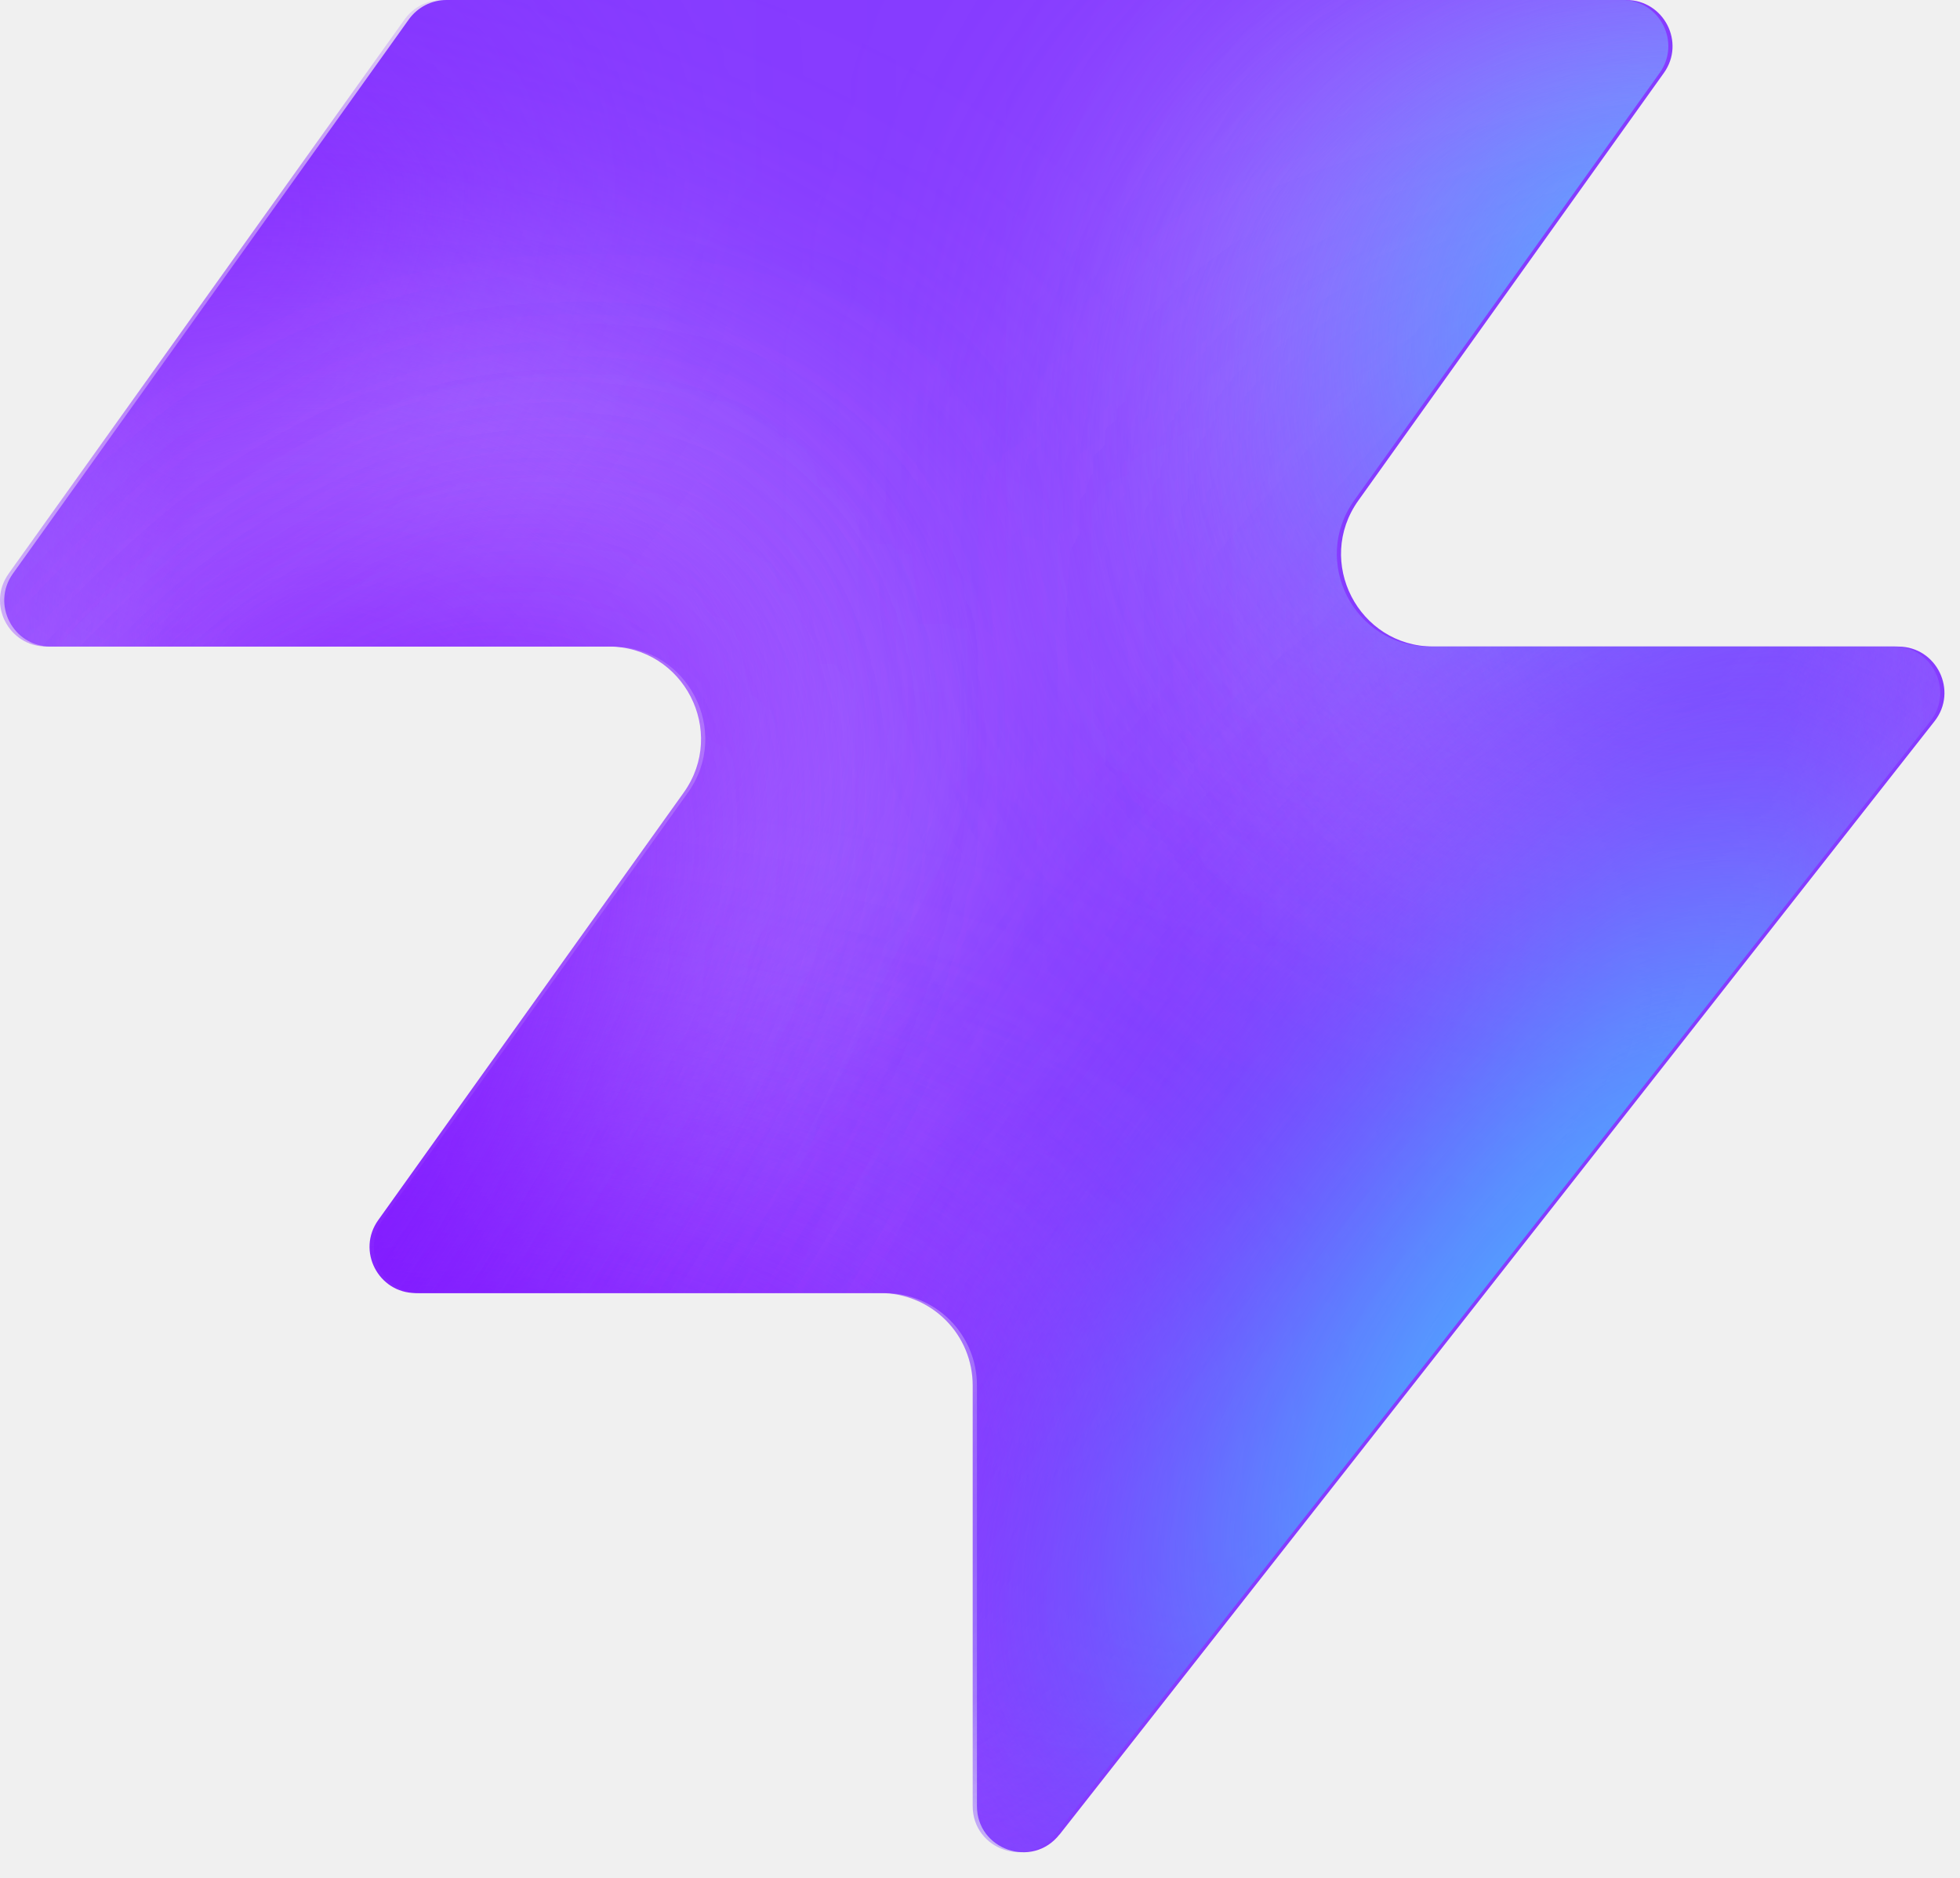
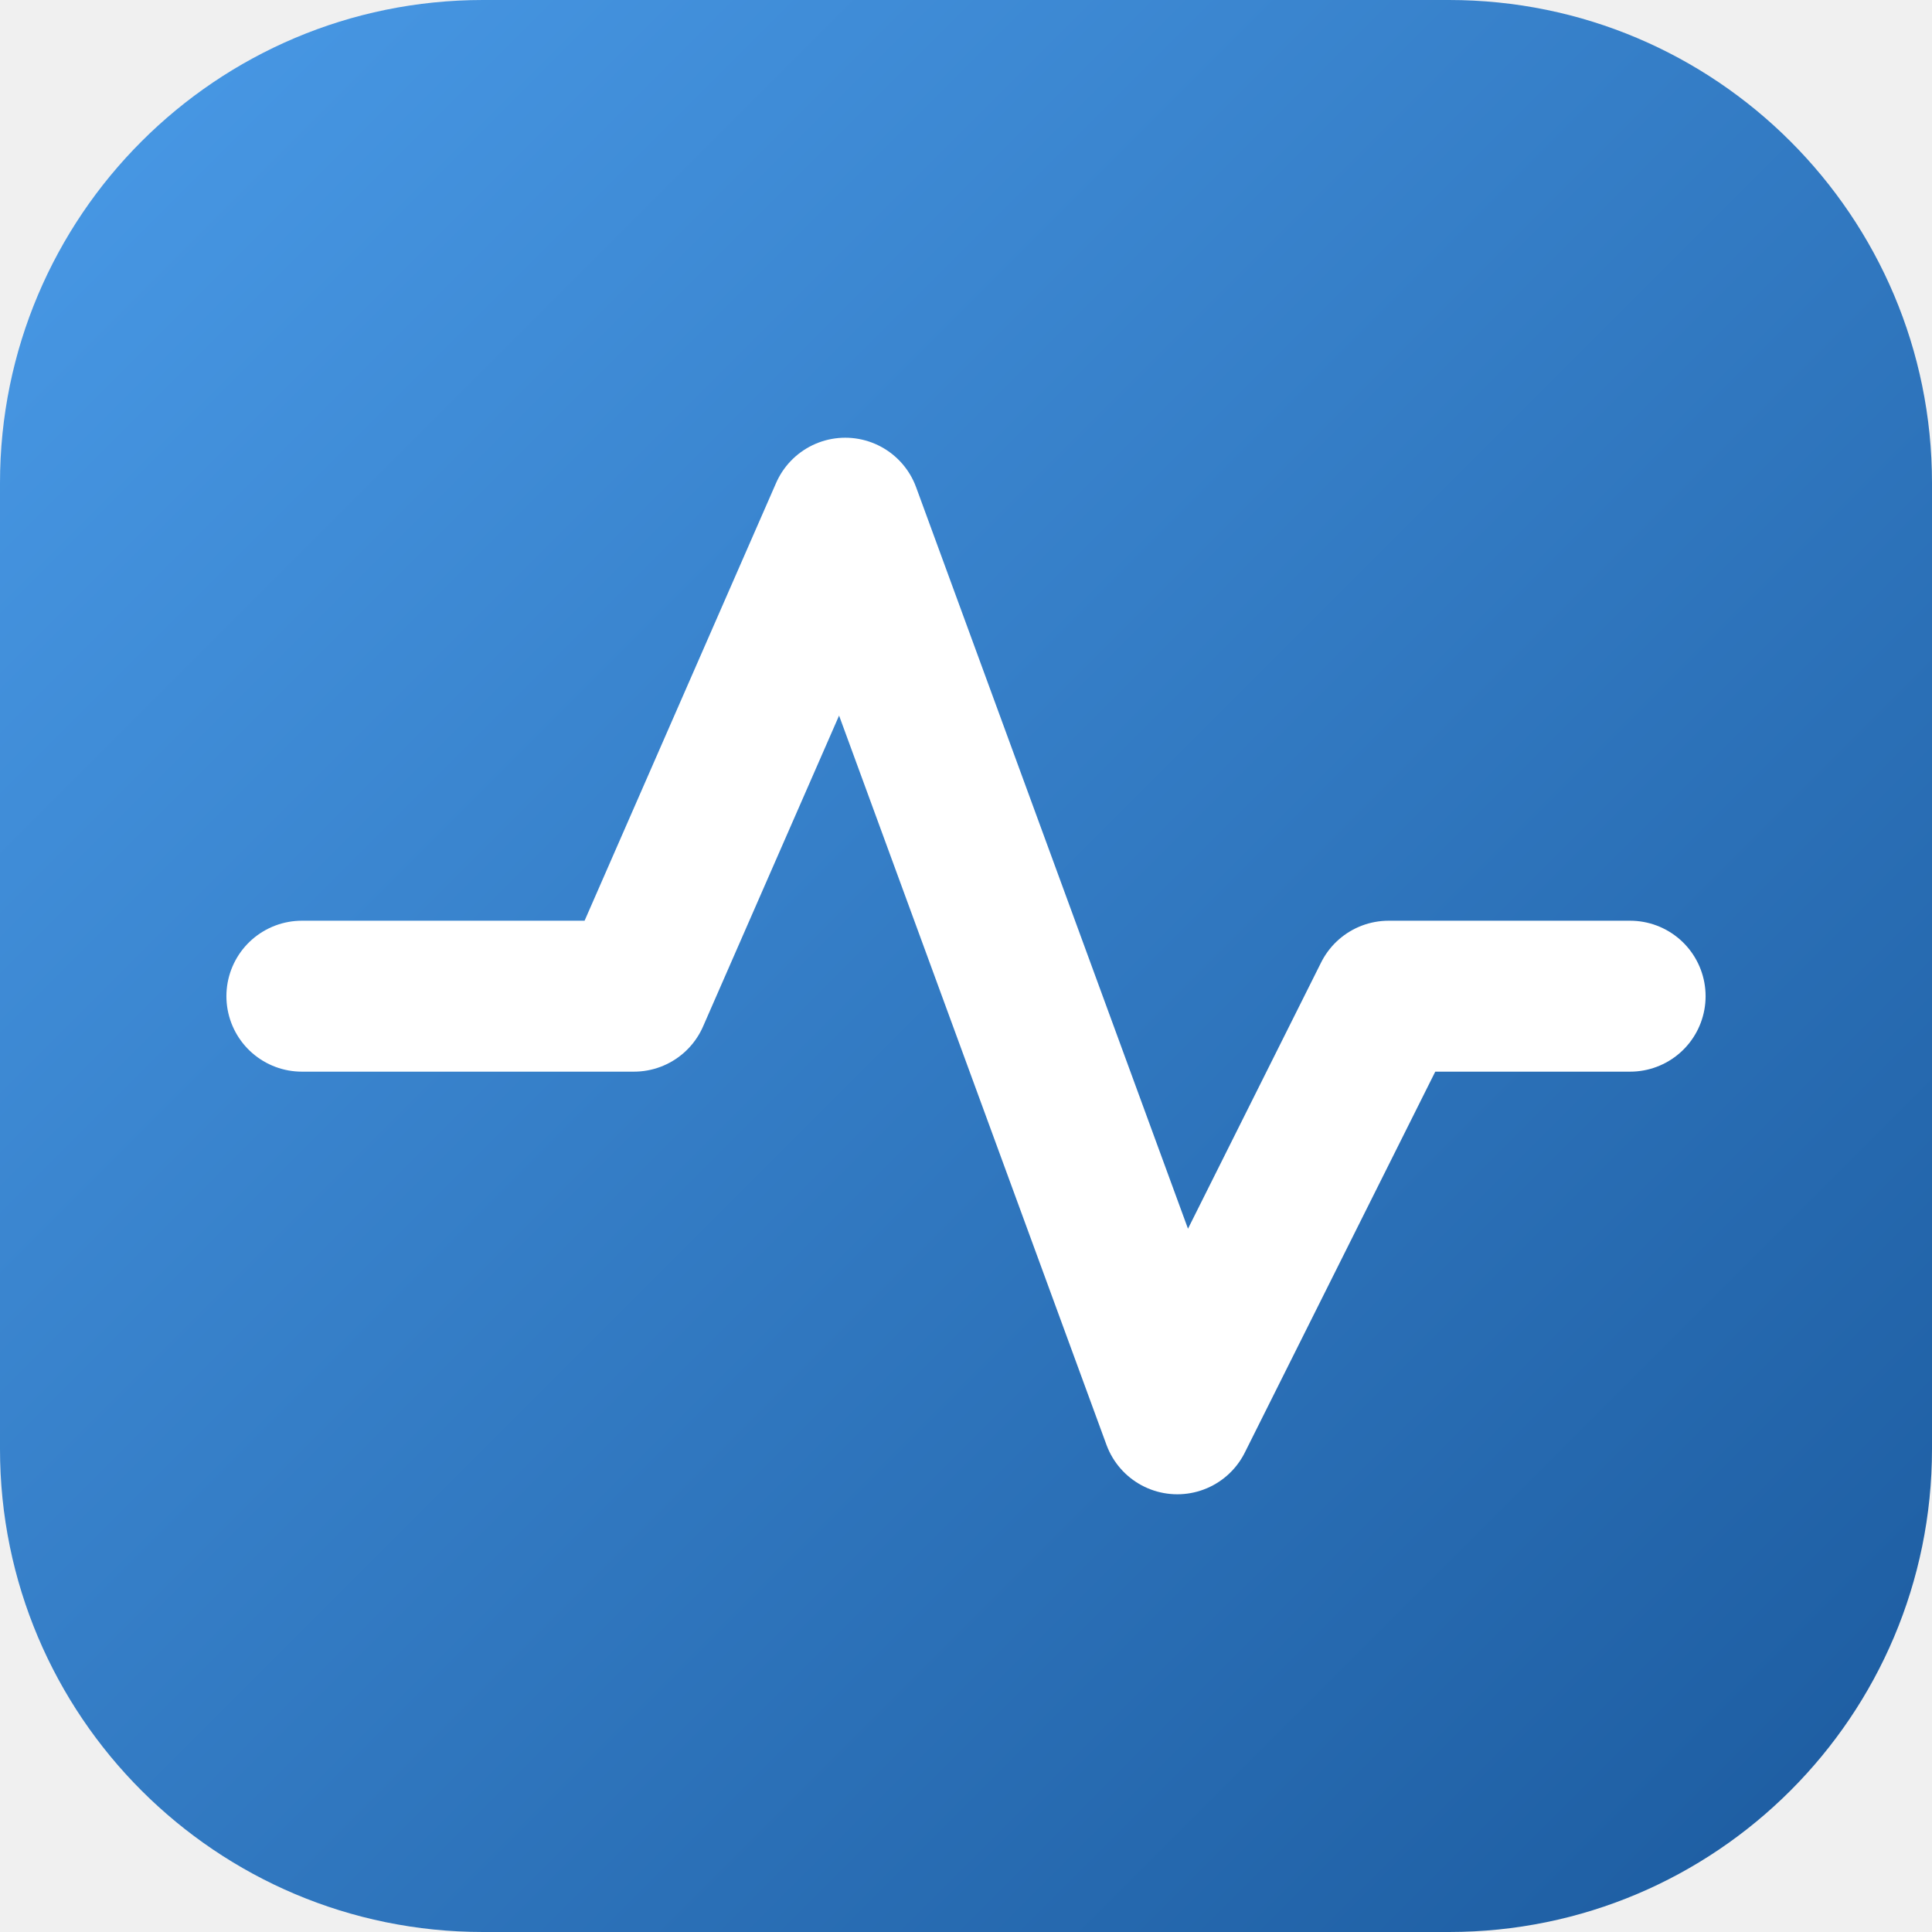
- <svg xmlns="http://www.w3.org/2000/svg" width="48" height="46" fill="none" viewBox="0 0 48 46">
-   <path fill="#863bff" d="M25.946 44.938c-.664.845-2.021.375-2.021-.698V33.937a2.26 2.26 0 0 0-2.262-2.262H10.287c-.92 0-1.456-1.04-.92-1.788l7.48-10.471c1.07-1.497 0-3.578-1.842-3.578H1.237c-.92 0-1.456-1.04-.92-1.788L10.013.474c.214-.297.556-.474.92-.474h28.894c.92 0 1.456 1.04.92 1.788l-7.48 10.471c-1.07 1.498 0 3.579 1.842 3.579h11.377c.943 0 1.473 1.088.89 1.83L25.947 44.94z" style="fill:#863bff;fill:color(display-p3 .525 .23 1);fill-opacity:1" />
-   <mask id="a" width="48" height="46" x="0" y="0" maskUnits="userSpaceOnUse" style="mask-type:alpha">
-     <path fill="#000" d="M25.842 44.938c-.664.844-2.021.375-2.021-.698V33.937a2.26 2.26 0 0 0-2.262-2.262H10.183c-.92 0-1.456-1.04-.92-1.788l7.48-10.471c1.07-1.498 0-3.579-1.842-3.579H1.133c-.92 0-1.456-1.04-.92-1.787L9.91.473c.214-.297.556-.474.92-.474h28.894c.92 0 1.456 1.04.92 1.788l-7.48 10.471c-1.07 1.498 0 3.578 1.842 3.578h11.377c.943 0 1.473 1.088.89 1.832L25.843 44.94z" style="fill:#000;fill-opacity:1" />
-   </mask>
-   <g mask="url(#a)">
-     <g filter="url(#b)">
-       <ellipse cx="5.508" cy="14.704" fill="#ede6ff" rx="5.508" ry="14.704" style="fill:#ede6ff;fill:color(display-p3 .927 .903 1);fill-opacity:1" transform="matrix(.00324 1 1 -.00324 -4.47 31.516)" />
-     </g>
-     <g filter="url(#c)">
-       <ellipse cx="10.399" cy="29.851" fill="#ede6ff" rx="10.399" ry="29.851" style="fill:#ede6ff;fill:color(display-p3 .927 .903 1);fill-opacity:1" transform="matrix(.00324 1 1 -.00324 -39.328 7.883)" />
-     </g>
-     <g filter="url(#d)">
-       <ellipse cx="5.508" cy="30.487" fill="#7e14ff" rx="5.508" ry="30.487" style="fill:#7e14ff;fill:color(display-p3 .492 .077 1);fill-opacity:1" transform="rotate(89.814 -25.913 -14.639)scale(1 -1)" />
-     </g>
-     <g filter="url(#e)">
-       <ellipse cx="5.508" cy="30.599" fill="#7e14ff" rx="5.508" ry="30.599" style="fill:#7e14ff;fill:color(display-p3 .492 .077 1);fill-opacity:1" transform="rotate(89.814 -32.644 -3.334)scale(1 -1)" />
-     </g>
-     <g filter="url(#f)">
-       <ellipse cx="5.508" cy="30.599" fill="#7e14ff" rx="5.508" ry="30.599" style="fill:#7e14ff;fill:color(display-p3 .492 .077 1);fill-opacity:1" transform="matrix(.00324 1 1 -.00324 -34.34 30.47)" />
-     </g>
-     <g filter="url(#g)">
-       <ellipse cx="14.072" cy="22.078" fill="#ede6ff" rx="14.072" ry="22.078" style="fill:#ede6ff;fill:color(display-p3 .927 .903 1);fill-opacity:1" transform="rotate(93.35 24.506 48.493)scale(-1 1)" />
-     </g>
-     <g filter="url(#h)">
-       <ellipse cx="3.47" cy="21.501" fill="#7e14ff" rx="3.47" ry="21.501" style="fill:#7e14ff;fill:color(display-p3 .492 .077 1);fill-opacity:1" transform="rotate(89.009 28.708 47.59)scale(-1 1)" />
-     </g>
-     <g filter="url(#i)">
-       <ellipse cx="3.47" cy="21.501" fill="#7e14ff" rx="3.47" ry="21.501" style="fill:#7e14ff;fill:color(display-p3 .492 .077 1);fill-opacity:1" transform="rotate(89.009 28.708 47.59)scale(-1 1)" />
-     </g>
-     <g filter="url(#j)">
-       <ellipse cx=".387" cy="8.972" fill="#7e14ff" rx="4.407" ry="29.108" style="fill:#7e14ff;fill:color(display-p3 .492 .077 1);fill-opacity:1" transform="rotate(39.51 .387 8.972)" />
-     </g>
-     <g filter="url(#k)">
-       <ellipse cx="47.523" cy="-6.092" fill="#7e14ff" rx="4.407" ry="29.108" style="fill:#7e14ff;fill:color(display-p3 .492 .077 1);fill-opacity:1" transform="rotate(37.892 47.523 -6.092)" />
-     </g>
-     <g filter="url(#l)">
-       <ellipse cx="41.412" cy="6.333" fill="#47bfff" rx="5.971" ry="9.665" style="fill:#47bfff;fill:color(display-p3 .28 .748 1);fill-opacity:1" transform="rotate(37.892 41.412 6.333)" />
-     </g>
-     <g filter="url(#m)">
-       <ellipse cx="-1.879" cy="38.332" fill="#7e14ff" rx="4.407" ry="29.108" style="fill:#7e14ff;fill:color(display-p3 .492 .077 1);fill-opacity:1" transform="rotate(37.892 -1.88 38.332)" />
-     </g>
-     <g filter="url(#n)">
-       <ellipse cx="-1.879" cy="38.332" fill="#7e14ff" rx="4.407" ry="29.108" style="fill:#7e14ff;fill:color(display-p3 .492 .077 1);fill-opacity:1" transform="rotate(37.892 -1.88 38.332)" />
-     </g>
-     <g filter="url(#o)">
-       <ellipse cx="35.651" cy="29.907" fill="#7e14ff" rx="4.407" ry="29.108" style="fill:#7e14ff;fill:color(display-p3 .492 .077 1);fill-opacity:1" transform="rotate(37.892 35.651 29.907)" />
-     </g>
-     <g filter="url(#p)">
-       <ellipse cx="38.418" cy="32.4" fill="#47bfff" rx="5.971" ry="15.297" style="fill:#47bfff;fill:color(display-p3 .28 .748 1);fill-opacity:1" transform="rotate(37.892 38.418 32.4)" />
-     </g>
-   </g>
+ <svg xmlns="http://www.w3.org/2000/svg" viewBox="0 0 64 64">
  <defs>
-     <filter id="b" width="60.045" height="41.654" x="-19.77" y="16.149" color-interpolation-filters="sRGB" filterUnits="userSpaceOnUse">
-       <feFlood flood-opacity="0" result="BackgroundImageFix" />
-       <feBlend in="SourceGraphic" in2="BackgroundImageFix" result="shape" />
-       <feGaussianBlur result="effect1_foregroundBlur_2002_17158" stdDeviation="7.659" />
-     </filter>
-     <filter id="c" width="90.34" height="51.437" x="-54.613" y="-7.533" color-interpolation-filters="sRGB" filterUnits="userSpaceOnUse">
-       <feFlood flood-opacity="0" result="BackgroundImageFix" />
-       <feBlend in="SourceGraphic" in2="BackgroundImageFix" result="shape" />
-       <feGaussianBlur result="effect1_foregroundBlur_2002_17158" stdDeviation="7.659" />
-     </filter>
-     <filter id="d" width="79.355" height="29.4" x="-49.64" y="2.03" color-interpolation-filters="sRGB" filterUnits="userSpaceOnUse">
-       <feFlood flood-opacity="0" result="BackgroundImageFix" />
-       <feBlend in="SourceGraphic" in2="BackgroundImageFix" result="shape" />
-       <feGaussianBlur result="effect1_foregroundBlur_2002_17158" stdDeviation="4.596" />
-     </filter>
-     <filter id="e" width="79.579" height="29.4" x="-45.045" y="20.029" color-interpolation-filters="sRGB" filterUnits="userSpaceOnUse">
-       <feFlood flood-opacity="0" result="BackgroundImageFix" />
-       <feBlend in="SourceGraphic" in2="BackgroundImageFix" result="shape" />
-       <feGaussianBlur result="effect1_foregroundBlur_2002_17158" stdDeviation="4.596" />
-     </filter>
-     <filter id="f" width="79.579" height="29.4" x="-43.513" y="21.178" color-interpolation-filters="sRGB" filterUnits="userSpaceOnUse">
-       <feFlood flood-opacity="0" result="BackgroundImageFix" />
-       <feBlend in="SourceGraphic" in2="BackgroundImageFix" result="shape" />
-       <feGaussianBlur result="effect1_foregroundBlur_2002_17158" stdDeviation="4.596" />
-     </filter>
-     <filter id="g" width="74.749" height="58.852" x="15.756" y="-17.901" color-interpolation-filters="sRGB" filterUnits="userSpaceOnUse">
-       <feFlood flood-opacity="0" result="BackgroundImageFix" />
-       <feBlend in="SourceGraphic" in2="BackgroundImageFix" result="shape" />
-       <feGaussianBlur result="effect1_foregroundBlur_2002_17158" stdDeviation="7.659" />
-     </filter>
-     <filter id="h" width="61.377" height="25.362" x="23.548" y="2.284" color-interpolation-filters="sRGB" filterUnits="userSpaceOnUse">
-       <feFlood flood-opacity="0" result="BackgroundImageFix" />
-       <feBlend in="SourceGraphic" in2="BackgroundImageFix" result="shape" />
-       <feGaussianBlur result="effect1_foregroundBlur_2002_17158" stdDeviation="4.596" />
-     </filter>
-     <filter id="i" width="61.377" height="25.362" x="23.548" y="2.284" color-interpolation-filters="sRGB" filterUnits="userSpaceOnUse">
-       <feFlood flood-opacity="0" result="BackgroundImageFix" />
-       <feBlend in="SourceGraphic" in2="BackgroundImageFix" result="shape" />
-       <feGaussianBlur result="effect1_foregroundBlur_2002_17158" stdDeviation="4.596" />
-     </filter>
-     <filter id="j" width="56.045" height="63.649" x="-27.636" y="-22.853" color-interpolation-filters="sRGB" filterUnits="userSpaceOnUse">
-       <feFlood flood-opacity="0" result="BackgroundImageFix" />
-       <feBlend in="SourceGraphic" in2="BackgroundImageFix" result="shape" />
-       <feGaussianBlur result="effect1_foregroundBlur_2002_17158" stdDeviation="4.596" />
-     </filter>
-     <filter id="k" width="54.814" height="64.646" x="20.116" y="-38.415" color-interpolation-filters="sRGB" filterUnits="userSpaceOnUse">
-       <feFlood flood-opacity="0" result="BackgroundImageFix" />
-       <feBlend in="SourceGraphic" in2="BackgroundImageFix" result="shape" />
-       <feGaussianBlur result="effect1_foregroundBlur_2002_17158" stdDeviation="4.596" />
-     </filter>
-     <filter id="l" width="33.541" height="35.313" x="24.641" y="-11.323" color-interpolation-filters="sRGB" filterUnits="userSpaceOnUse">
-       <feFlood flood-opacity="0" result="BackgroundImageFix" />
-       <feBlend in="SourceGraphic" in2="BackgroundImageFix" result="shape" />
-       <feGaussianBlur result="effect1_foregroundBlur_2002_17158" stdDeviation="4.596" />
-     </filter>
-     <filter id="m" width="54.814" height="64.646" x="-29.286" y="6.009" color-interpolation-filters="sRGB" filterUnits="userSpaceOnUse">
-       <feFlood flood-opacity="0" result="BackgroundImageFix" />
-       <feBlend in="SourceGraphic" in2="BackgroundImageFix" result="shape" />
-       <feGaussianBlur result="effect1_foregroundBlur_2002_17158" stdDeviation="4.596" />
-     </filter>
-     <filter id="n" width="54.814" height="64.646" x="-29.286" y="6.009" color-interpolation-filters="sRGB" filterUnits="userSpaceOnUse">
-       <feFlood flood-opacity="0" result="BackgroundImageFix" />
-       <feBlend in="SourceGraphic" in2="BackgroundImageFix" result="shape" />
-       <feGaussianBlur result="effect1_foregroundBlur_2002_17158" stdDeviation="4.596" />
-     </filter>
-     <filter id="o" width="54.814" height="64.646" x="8.244" y="-2.416" color-interpolation-filters="sRGB" filterUnits="userSpaceOnUse">
-       <feFlood flood-opacity="0" result="BackgroundImageFix" />
-       <feBlend in="SourceGraphic" in2="BackgroundImageFix" result="shape" />
-       <feGaussianBlur result="effect1_foregroundBlur_2002_17158" stdDeviation="4.596" />
-     </filter>
-     <filter id="p" width="39.409" height="43.623" x="18.713" y="10.588" color-interpolation-filters="sRGB" filterUnits="userSpaceOnUse">
-       <feFlood flood-opacity="0" result="BackgroundImageFix" />
-       <feBlend in="SourceGraphic" in2="BackgroundImageFix" result="shape" />
-       <feGaussianBlur result="effect1_foregroundBlur_2002_17158" stdDeviation="4.596" />
-     </filter>
+     <linearGradient id="g" x1="0" y1="0" x2="1" y2="1">
+       <stop offset="0" stop-color="#4a9be8" />
+       <stop offset="1" stop-color="#1b5a9e" />
+     </linearGradient>
  </defs>
+   <rect width="64" height="64" rx="16" fill="url(#g)" />
+   <path d="M10 33h11l7-16 11 30 7-14h8" fill="none" stroke="#fff" stroke-width="5" stroke-linecap="round" stroke-linejoin="round" />
</svg>
